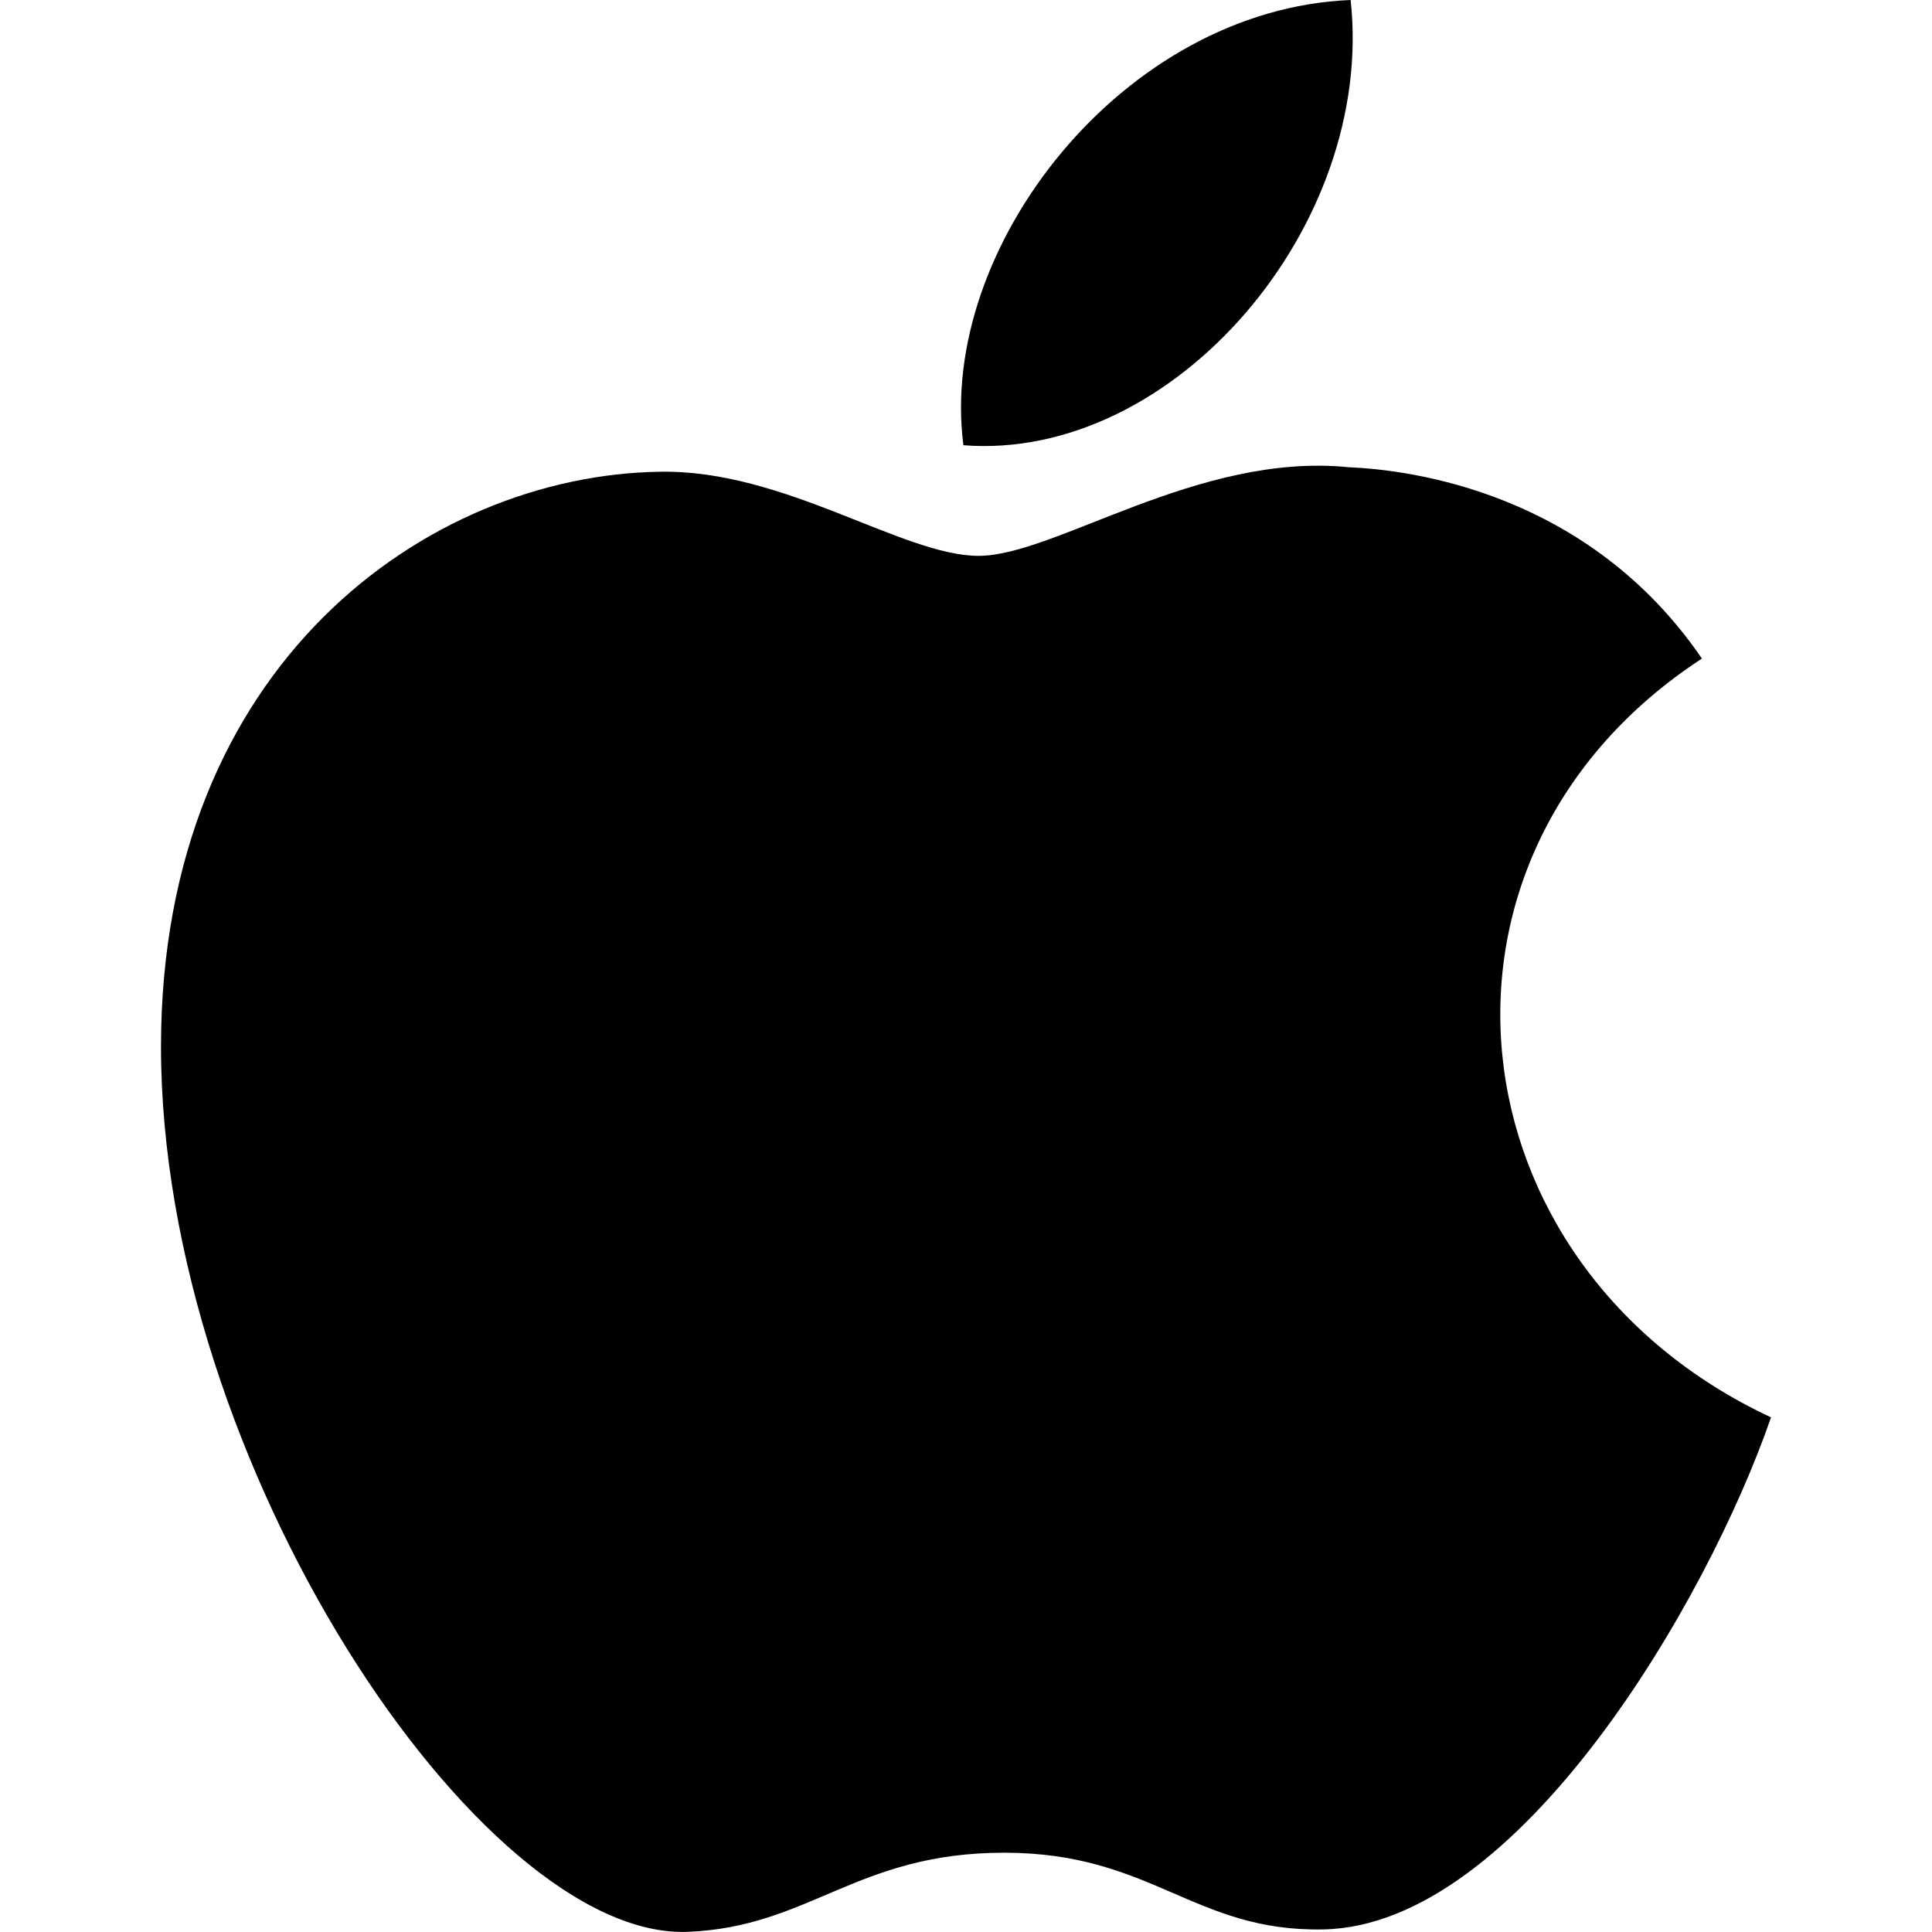
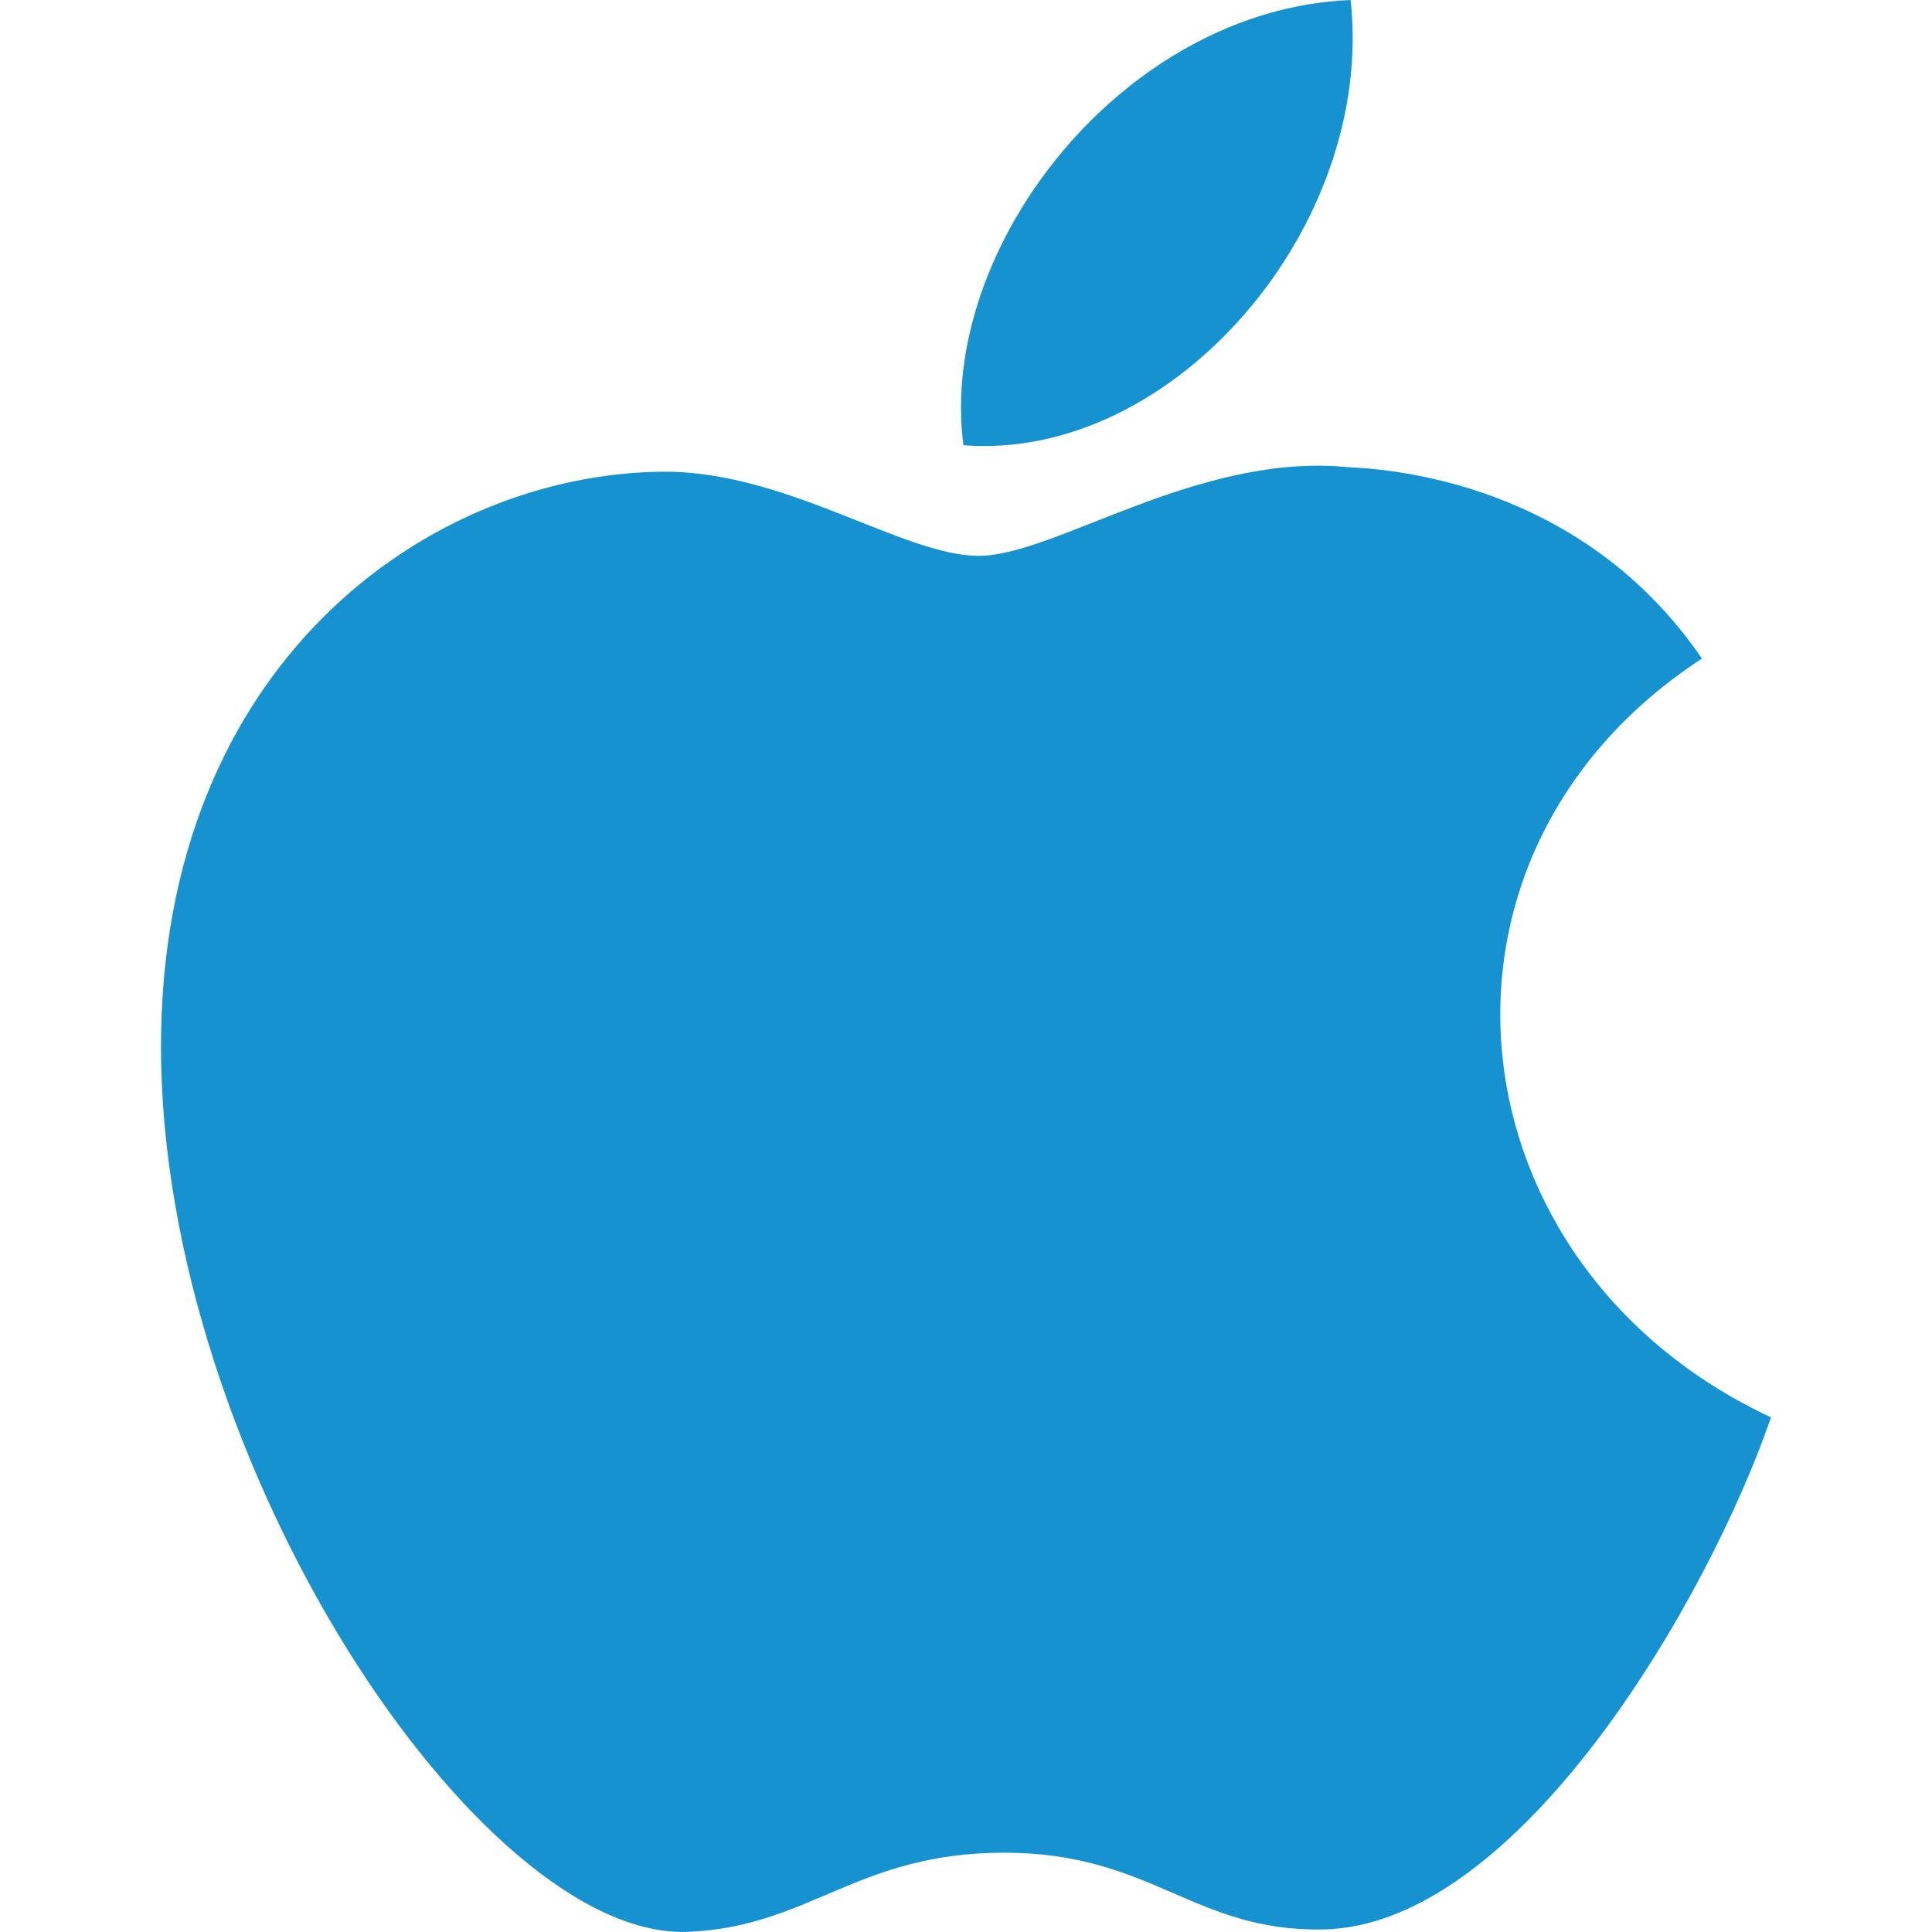
<svg xmlns="http://www.w3.org/2000/svg" width="24" height="24" viewBox="0 0 24 24">
-   <path d="M22 17.607c-.786 2.28-3.139 6.317-5.563 6.361-1.608.031-2.125-.953-3.963-.953-1.837 0-2.412.923-3.932.983-2.572.099-6.542-5.827-6.542-10.995 0-4.747 3.308-7.1 6.198-7.143 1.55-.028 3.014 1.045 3.959 1.045.949 0 2.727-1.29 4.596-1.101.782.033 2.979.315 4.389 2.377-3.741 2.442-3.158 7.549.858 9.426zm-5.222-17.607c-2.826.114-5.132 3.079-4.81 5.531 2.612.203 5.118-2.725 4.81-5.531z" />
+   <path d="M22 17.607c-.786 2.28-3.139 6.317-5.563 6.361-1.608.031-2.125-.953-3.963-.953-1.837 0-2.412.923-3.932.983-2.572.099-6.542-5.827-6.542-10.995 0-4.747 3.308-7.1 6.198-7.143 1.55-.028 3.014 1.045 3.959 1.045.949 0 2.727-1.29 4.596-1.101.782.033 2.979.315 4.389 2.377-3.741 2.442-3.158 7.549.858 9.426zm-5.222-17.607c-2.826.114-5.132 3.079-4.81 5.531 2.612.203 5.118-2.725 4.81-5.531z" fill="#1792D0" />
</svg>
